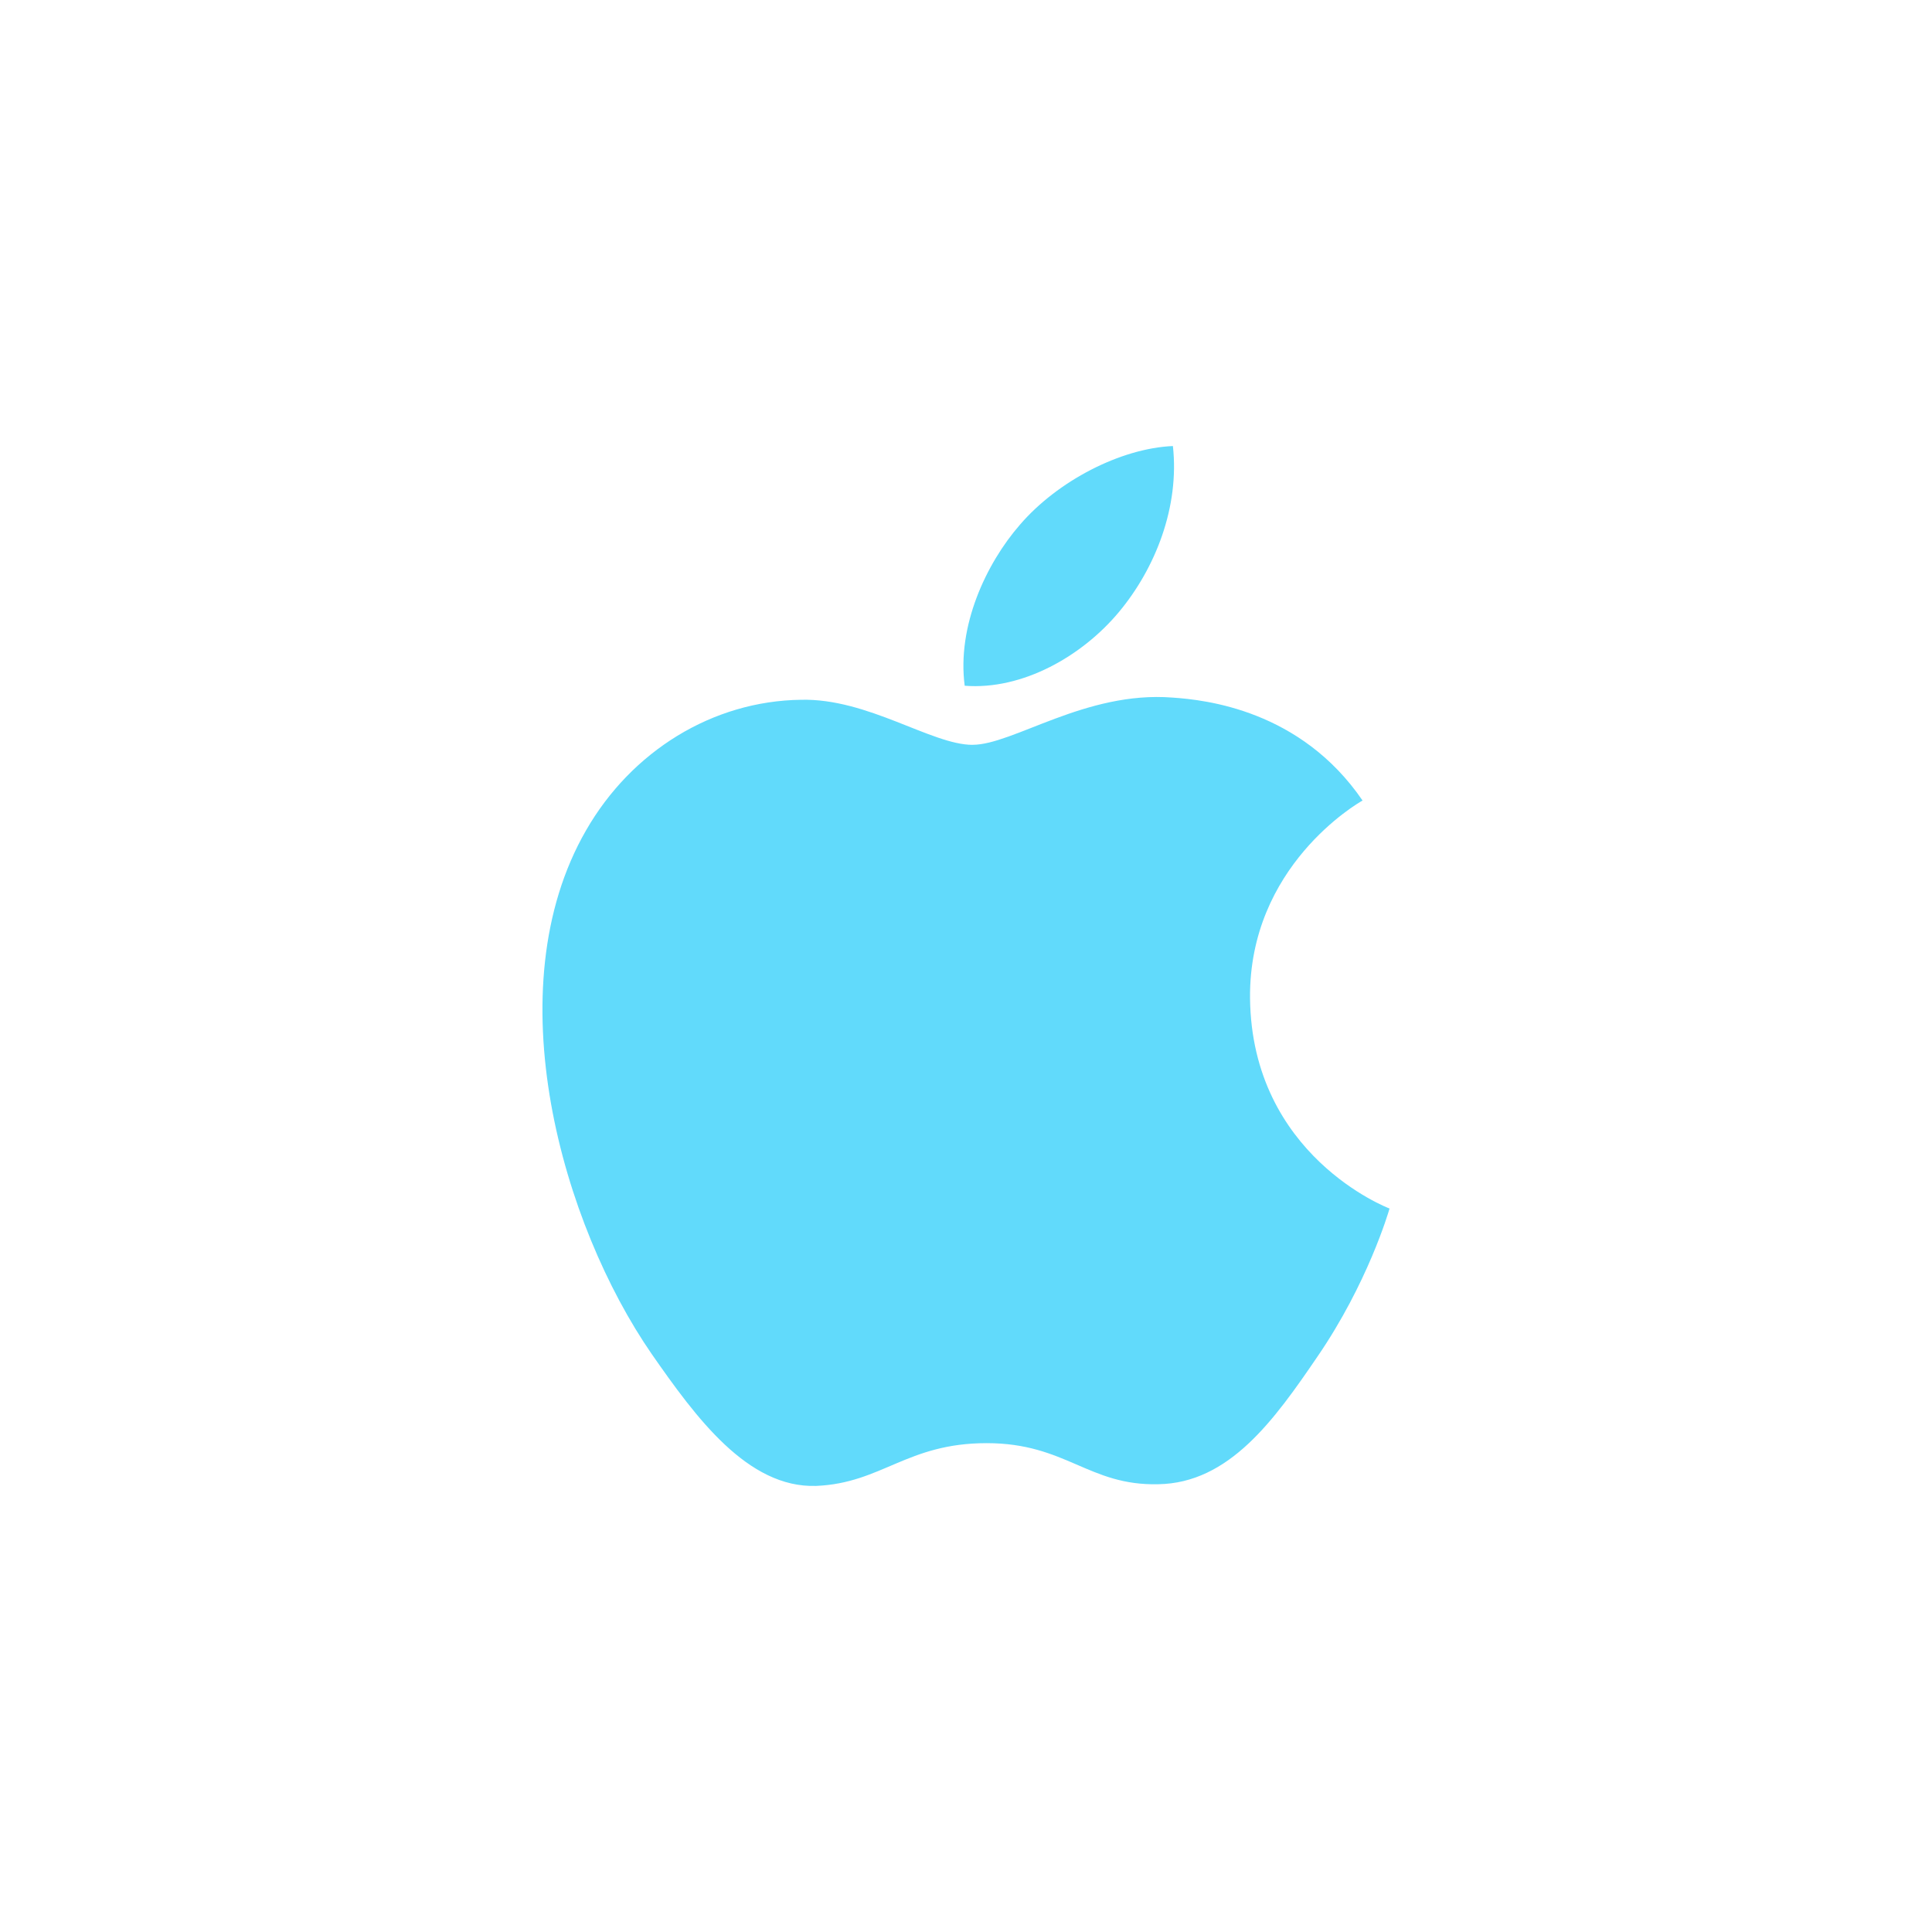
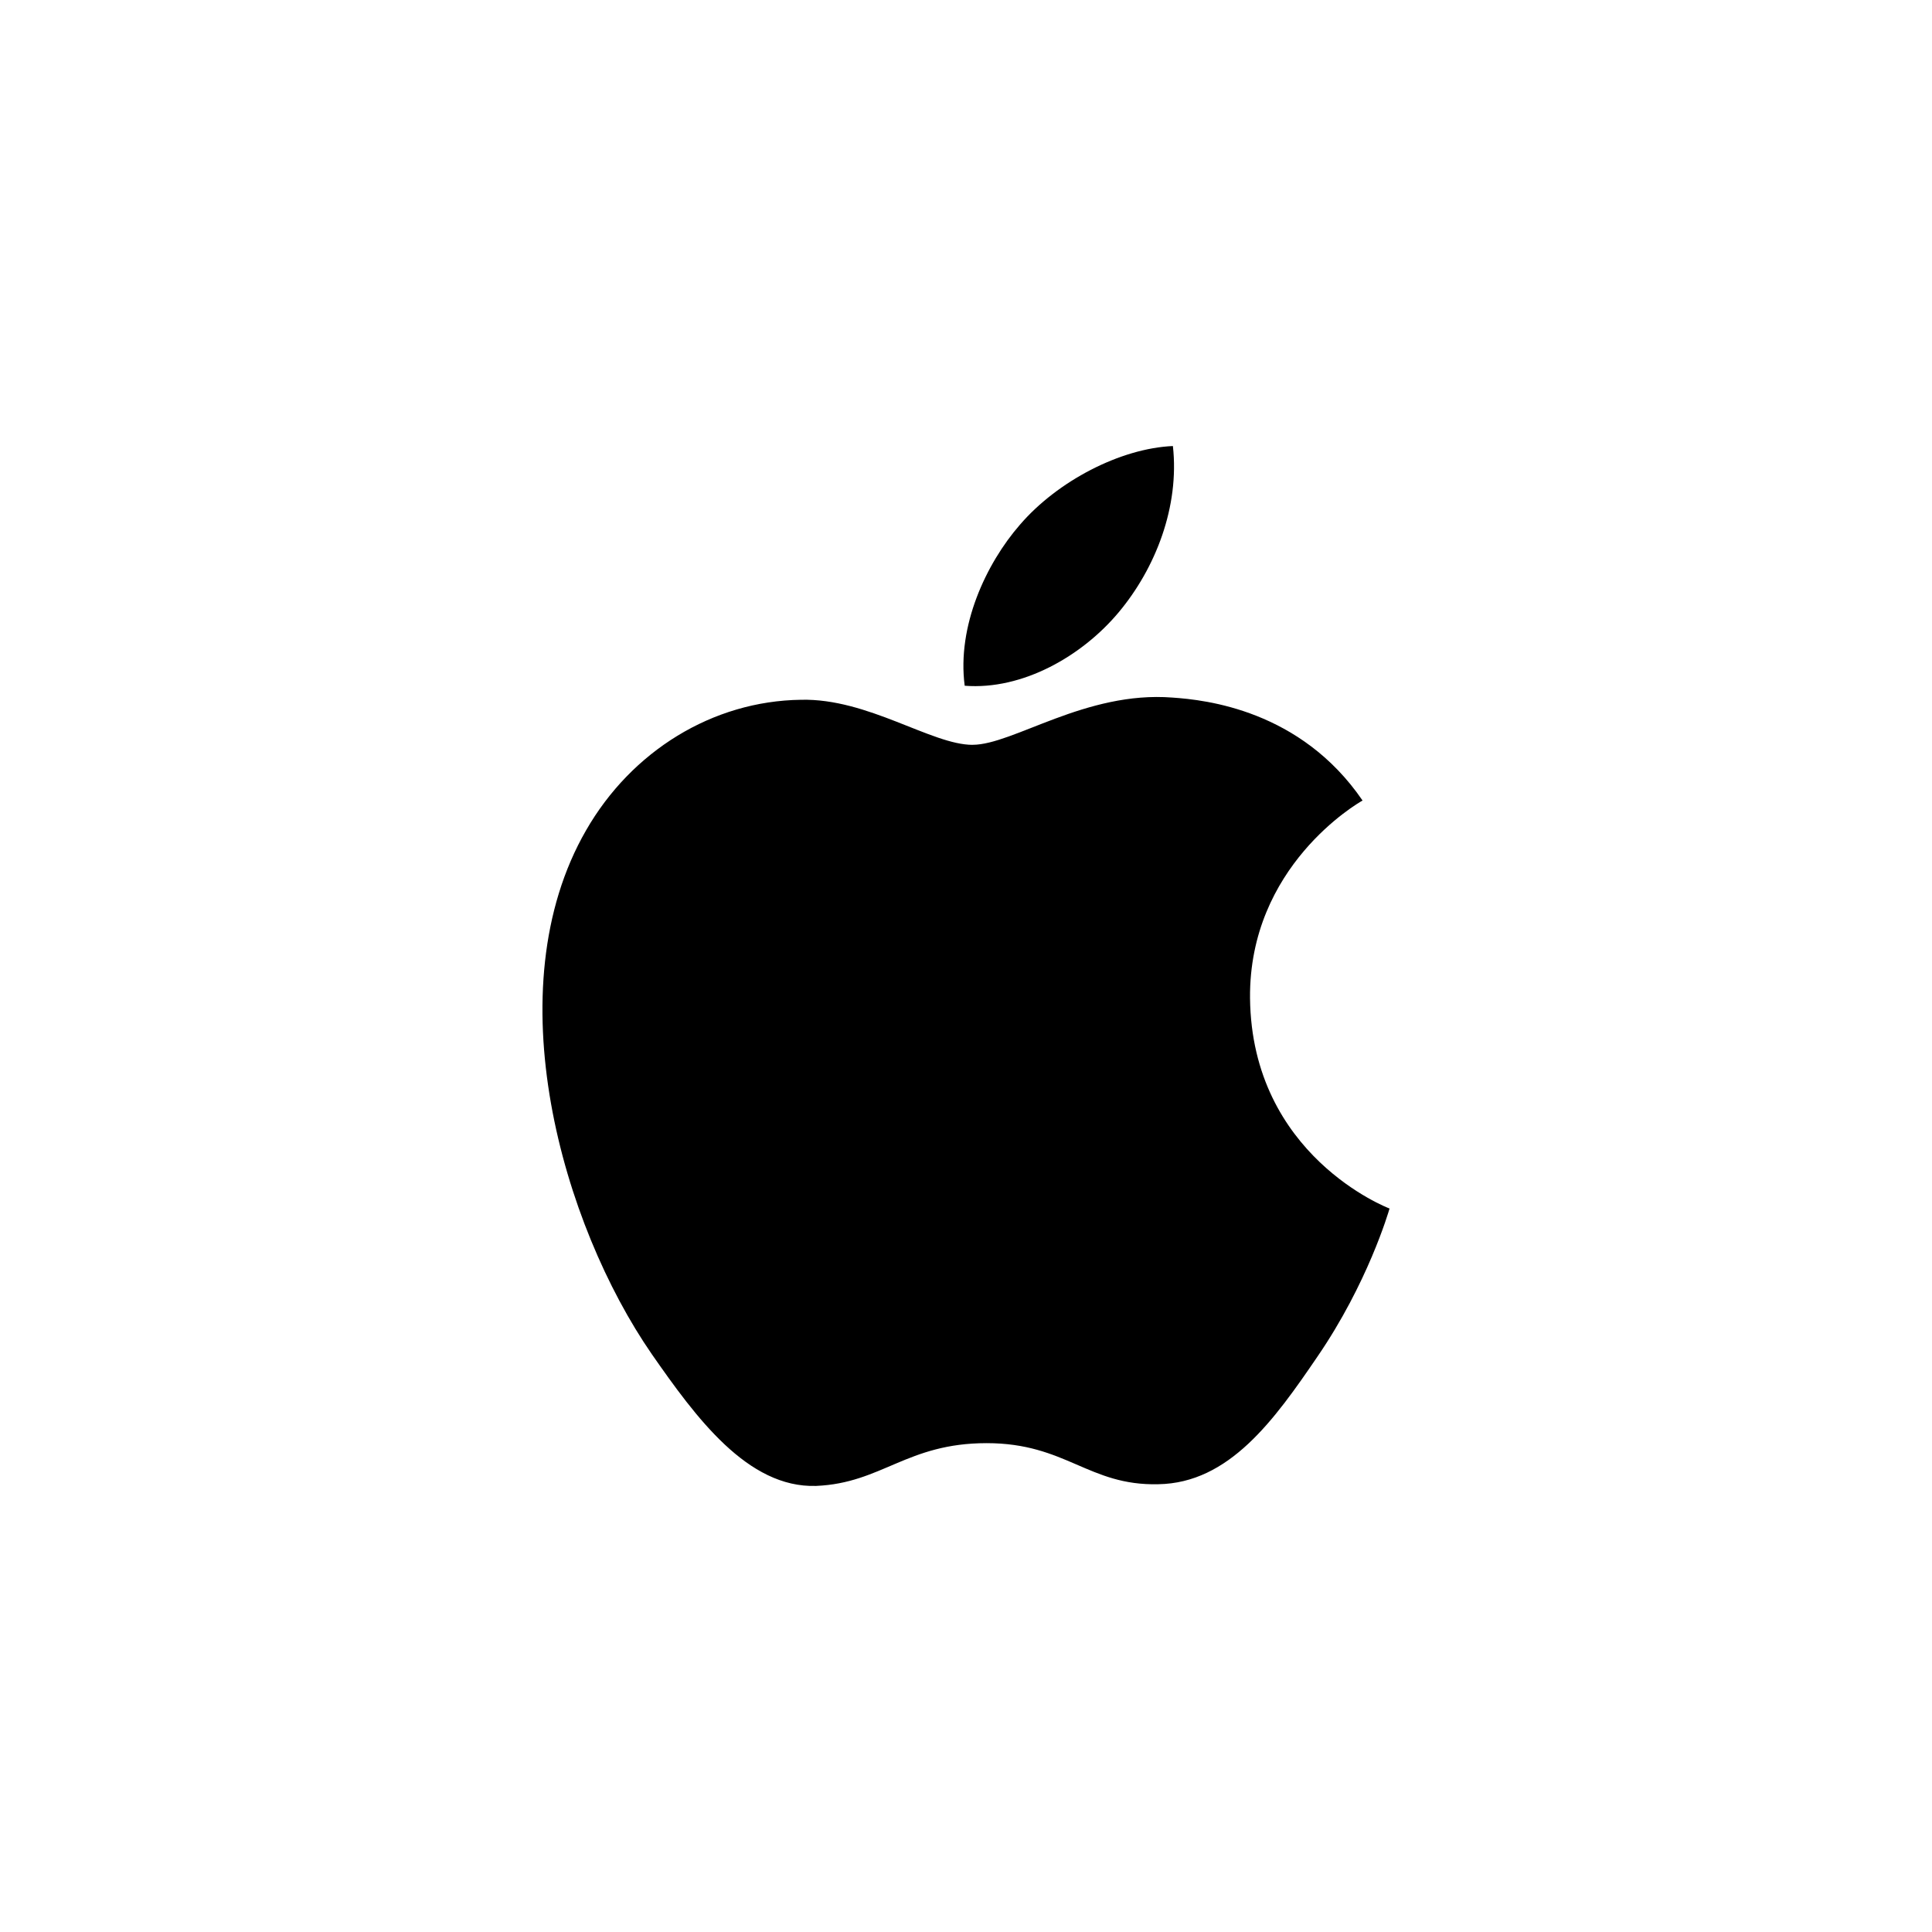
<svg xmlns="http://www.w3.org/2000/svg" width="48" height="48" viewBox="-10.294 -10.294 44.588 44.588">
  <style>
        @keyframes popup {
            0% {
                opacity: 0;
                transform: scale(0);
            }
            100% {
                opacity: 1;
                transform: scale(1);
            }
        }
        @keyframes shake {
            0%, 100% { transform: translate(0, 0) rotate(0deg); }
            10% { transform: translate(-2px, -2px) rotate(-1deg); }
            20% { transform: translate(2px, 2px) rotate(1deg); }
            30% { transform: translate(-2px, 2px) rotate(-1deg); }
            40% { transform: translate(2px, -2px) rotate(1deg); }
            50% { transform: translate(-1px, 1px) rotate(-0.5deg); }
            60% { transform: translate(1px, -1px) rotate(0.5deg); }
            70% { transform: translate(-2px, 0) rotate(-1deg); }
            80% { transform: translate(2px, 0) rotate(1deg); }
            90% { transform: translate(-1px, -1px) rotate(-0.5deg); }
        }
        #apple-logo {
            animation: popup 0.6s cubic-bezier(0.68, -0.55, 0.265, 1.55) forwards;
        }
        #apple-logo:hover {
            animation: shake 0.5s ease-in-out infinite;
        }
    </style>
  <g id="apple-logo">
-     <path fill="#61DAFB" d="M12.152 6.896c-.948 0-2.415-1.078-3.96-1.04-2.04.027-3.91 1.183-4.961 3.014-2.117 3.675-.546 9.103 1.519 12.09 1.013 1.454 2.208 3.09 3.792 3.039 1.52-.065 2.09-.987 3.935-.987 1.831 0 2.35.987 3.96.948 1.637-.026 2.676-1.48 3.676-2.948 1.156-1.688 1.636-3.325 1.662-3.415-.039-.013-3.182-1.221-3.22-4.857-.026-3.04 2.48-4.494 2.597-4.559-1.429-2.09-3.623-2.324-4.39-2.376-2-.156-3.675 1.09-4.61 1.09zM15.53 3.83c.843-1.012 1.4-2.427 1.245-3.83-1.207.052-2.662.805-3.532 1.818-.78.896-1.454 2.338-1.273 3.714 1.338.104 2.715-.688 3.559-1.701" />
+     <path fill="currentColor" d="M12.152 6.896c-.948 0-2.415-1.078-3.96-1.04-2.04.027-3.91 1.183-4.961 3.014-2.117 3.675-.546 9.103 1.519 12.09 1.013 1.454 2.208 3.09 3.792 3.039 1.52-.065 2.09-.987 3.935-.987 1.831 0 2.35.987 3.96.948 1.637-.026 2.676-1.48 3.676-2.948 1.156-1.688 1.636-3.325 1.662-3.415-.039-.013-3.182-1.221-3.22-4.857-.026-3.04 2.48-4.494 2.597-4.559-1.429-2.09-3.623-2.324-4.39-2.376-2-.156-3.675 1.09-4.61 1.09zM15.53 3.83c.843-1.012 1.4-2.427 1.245-3.83-1.207.052-2.662.805-3.532 1.818-.78.896-1.454 2.338-1.273 3.714 1.338.104 2.715-.688 3.559-1.701" />
  </g>
</svg>
